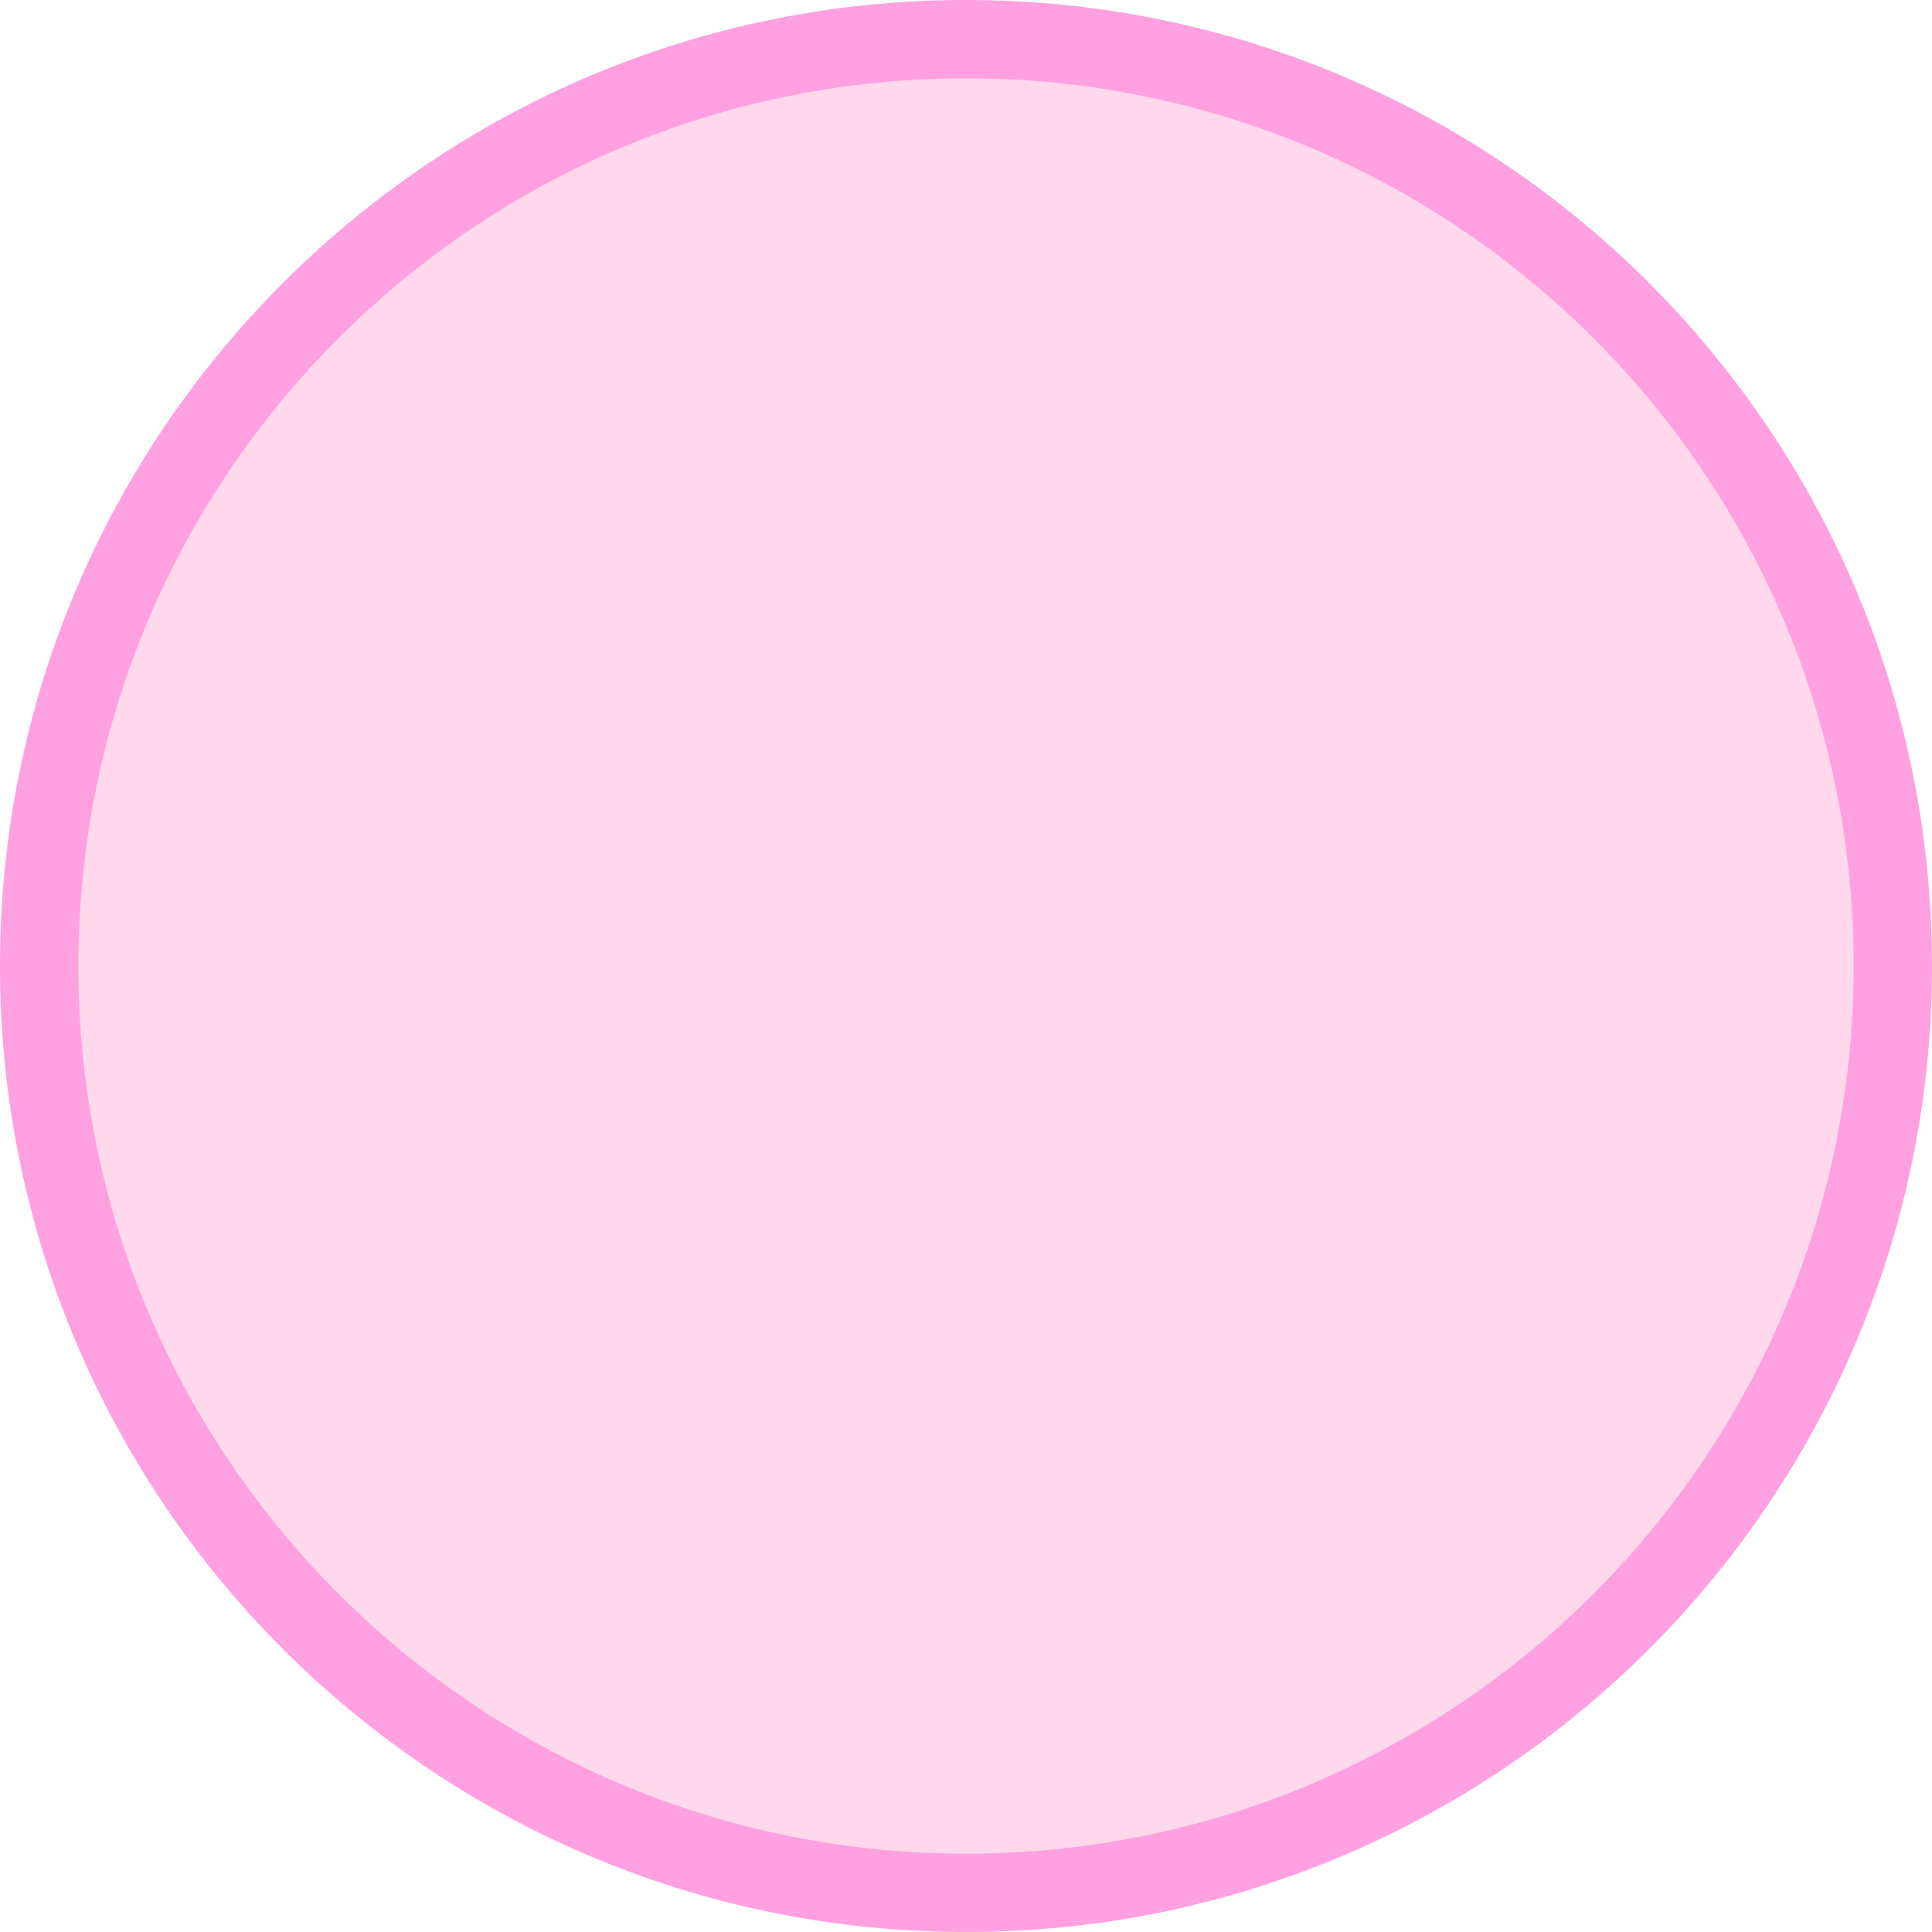
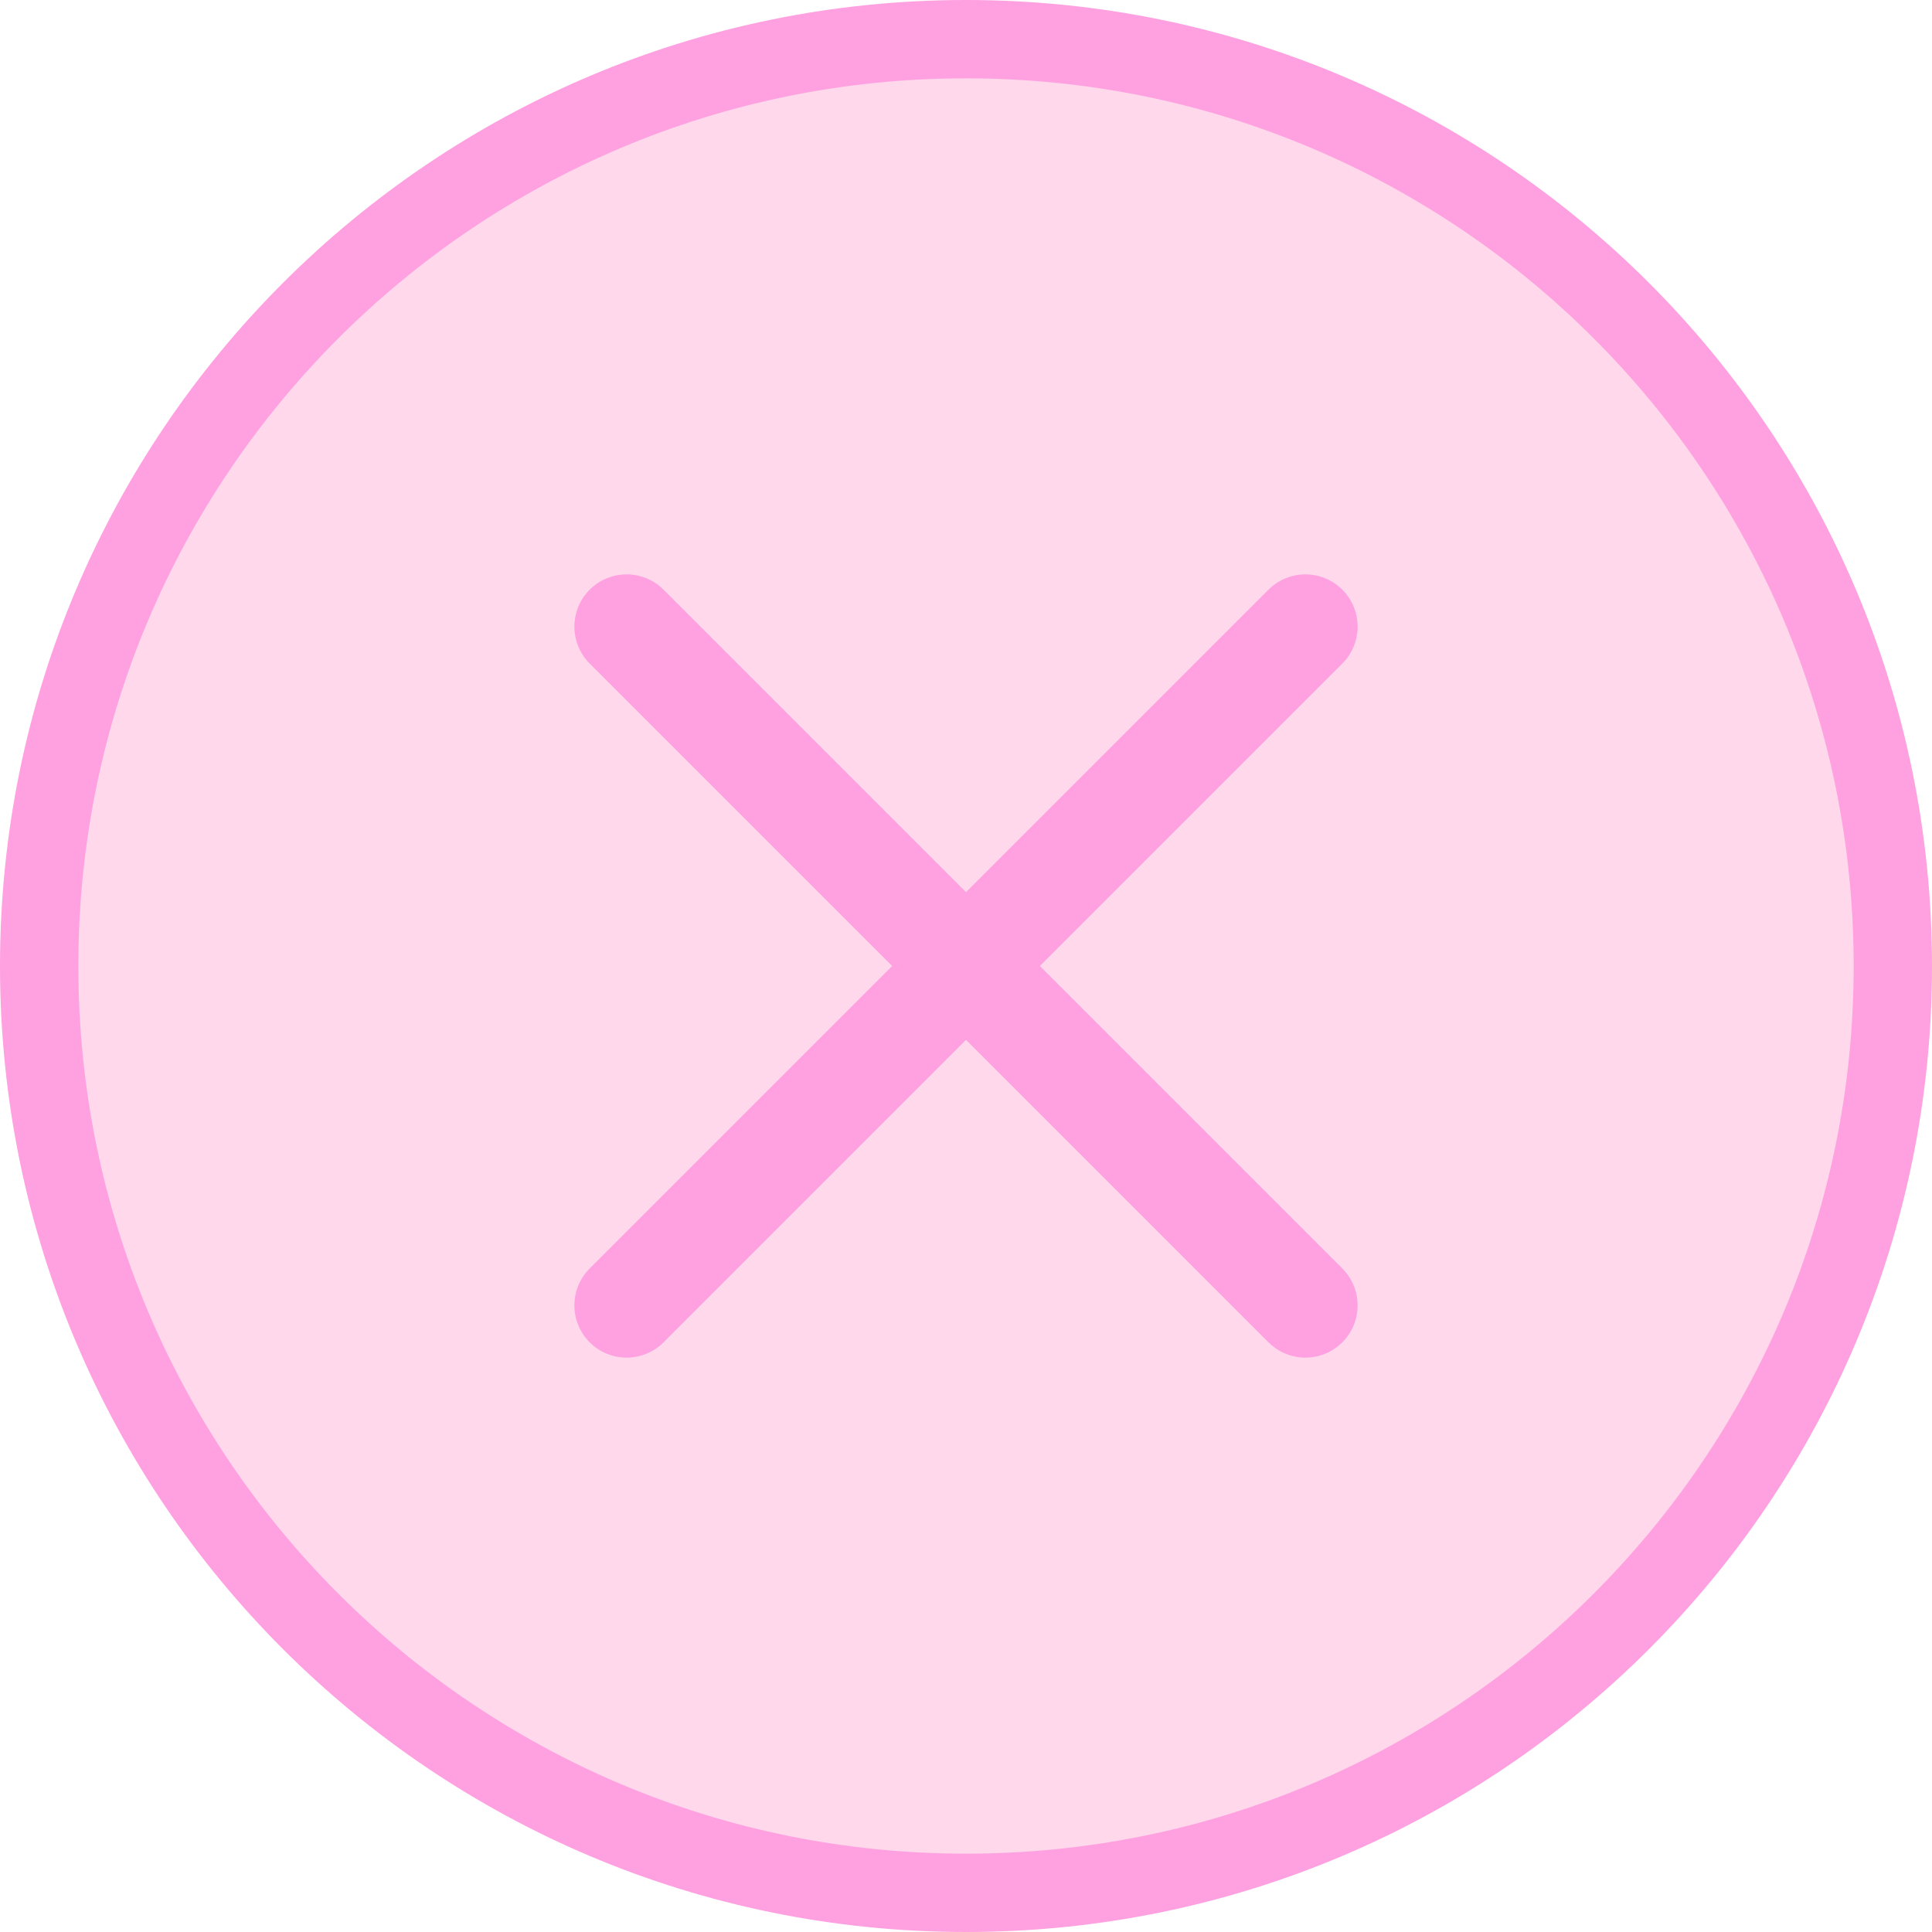
<svg xmlns="http://www.w3.org/2000/svg" version="1.1" width="74" height="74">
-   <g fill="rgb(255, 216, 235)" stroke="rgb(255, 160, 225)" stroke-width="3">
-     <circle cx="50%" cy="50%" r="35.5" />
+   <g fill="rgb(255, 216, 235)" stroke="rgb(255, 160, 225)" stroke-linecap="round">
+     <circle cx="50%" cy="50%" r="35.5" stroke-width="3" />
+     <line x1="24" y1="24" x2="50" y2="50" stroke-width="4" />
+     <line x1="24" y1="50" x2="50" y2="24" stroke-width="4" />
  </g>
</svg>
